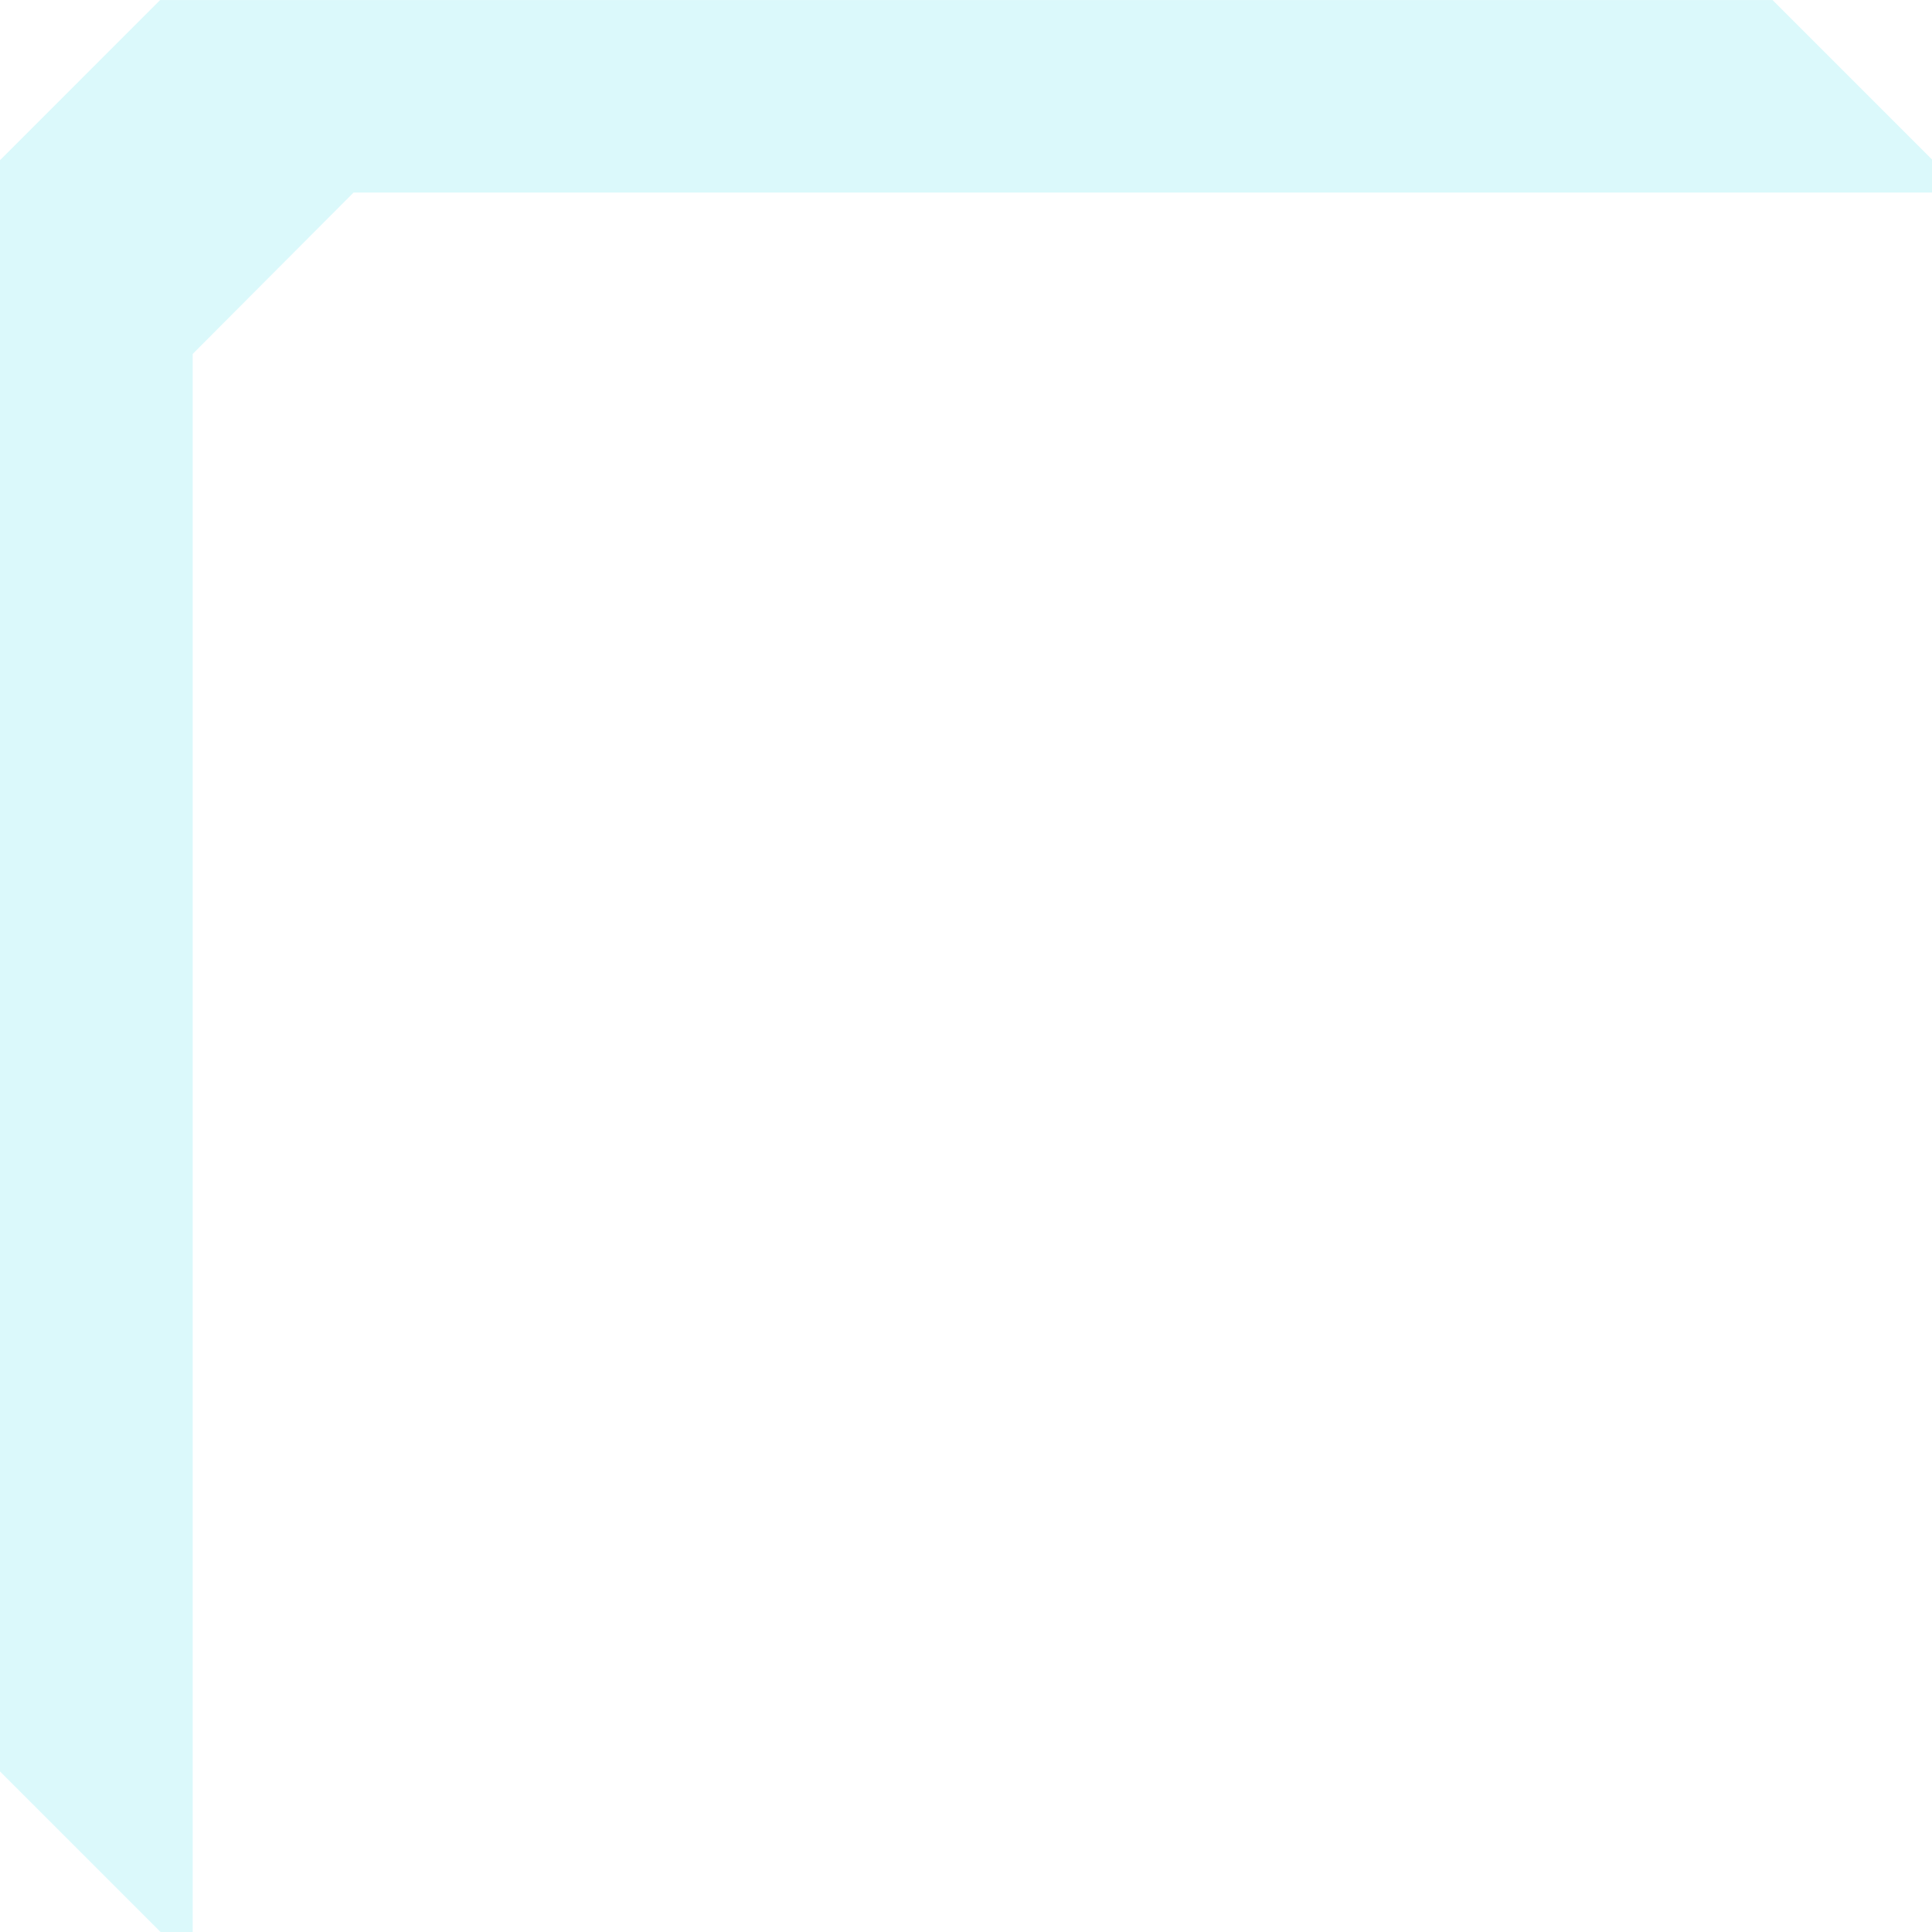
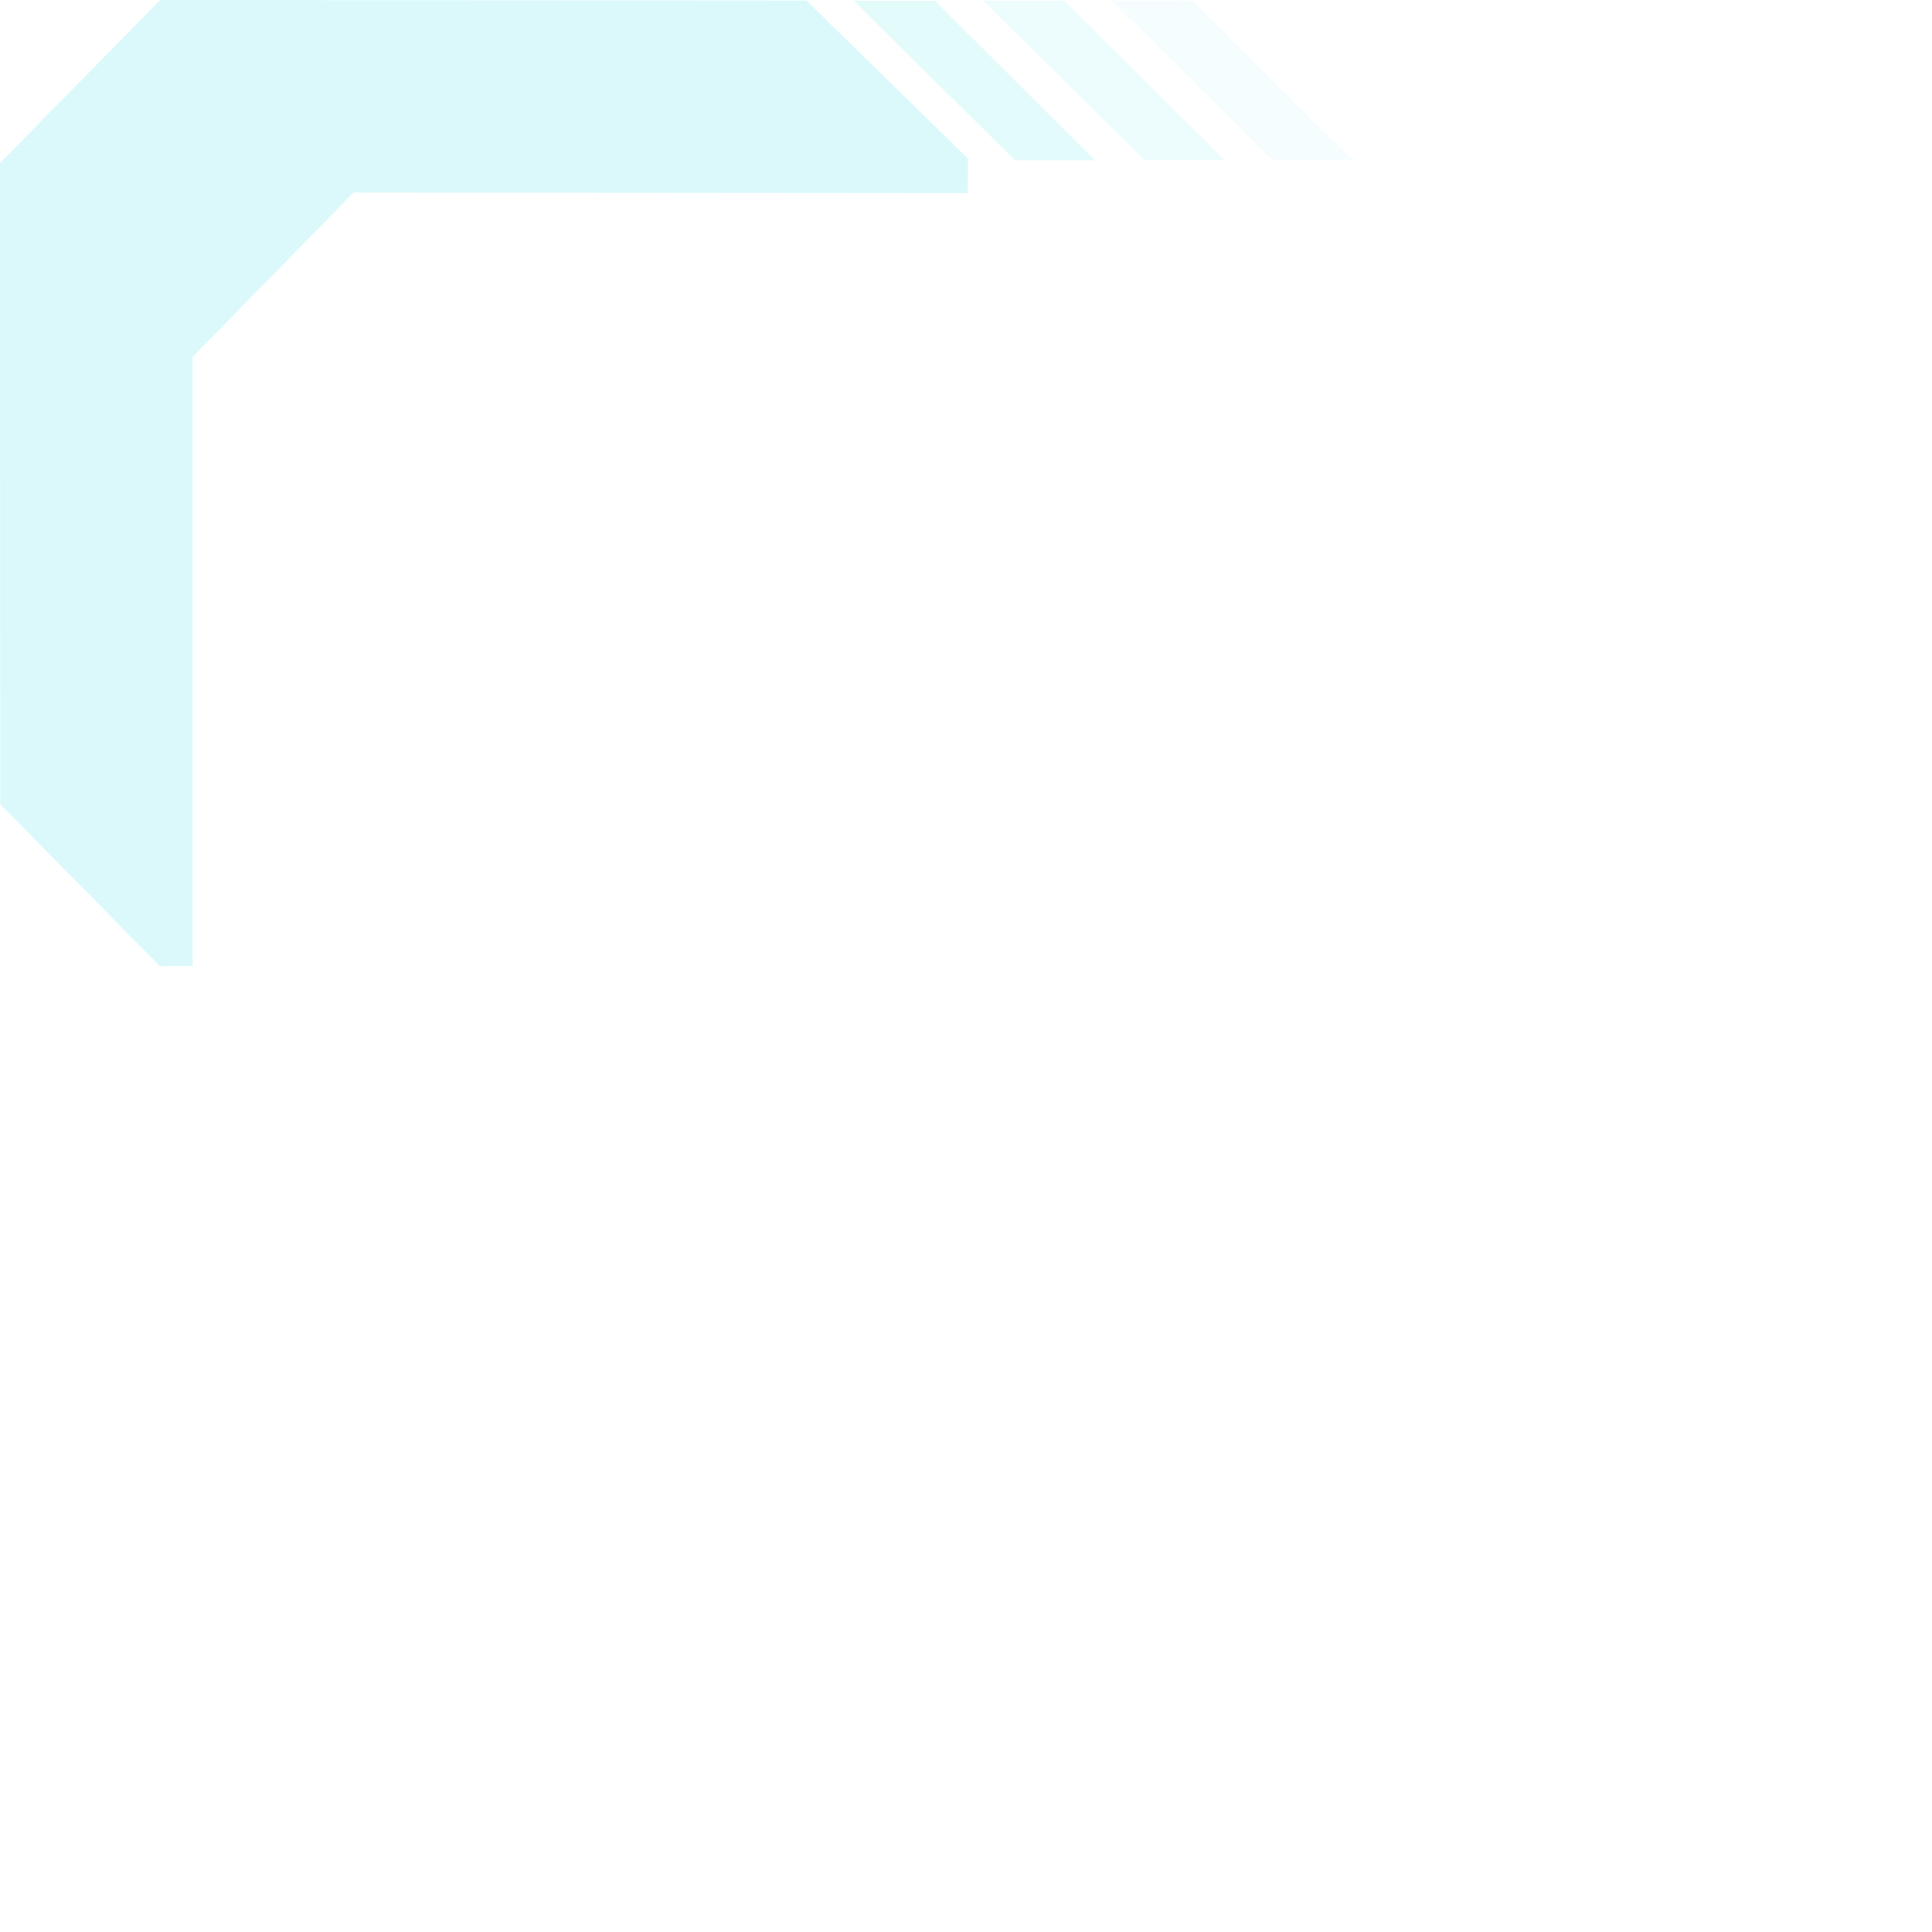
<svg xmlns="http://www.w3.org/2000/svg" width="60" height="60" version="1.1" id="svg1">
  <defs id="defs1" />
-   <path style="fill:#dbf9fb;stroke:none;stroke-width:0.5;stroke-opacity:1;fill-opacity:1" d="M 5.984,60 V 10.993 L 10.98,5.98 H 60 V 4.953 L 55.049,0.002 H 4.973 L -0.003,4.978 V 55.011 L 4.989,60.003 Z" id="path8" />
+   <path style="fill:#dbf9fb;fill-opacity:1;stroke:none;stroke-width:0.5;stroke-opacity:1" d="M 5.984,30.003 V 11.082 L 10.98,5.98 30.056,5.996 30.062,4.927 25.046,0.016 4.973,0.002 -0.003,5.066 0.008,24.981 4.967,30.006 Z" id="path8" />
+   <path style="fill:#dbf9fb;fill-opacity:0.749;stroke:none;stroke-width:0.238;stroke-opacity:1" d="m 31.517,4.978 2.495,8.641e-4 -4.979,-4.953 -2.523,-9.5072e-4 z" id="path8-5" />
+   <path style="fill:#dbf9fb;fill-opacity:0.502;stroke:none;stroke-width:0.238;stroke-opacity:1" d="m 35.546,4.977 2.495,8.641e-4 -4.979,-4.953 -2.523,-9.5072e-4 z" id="path12" />
+   <path style="fill:#dbf9fb;fill-opacity:0.251;stroke:none;stroke-width:0.238;stroke-opacity:1" d="M 39.523,4.969 42.018,4.97 37.039,0.017 34.516,0.016 Z" id="path13" />
</svg>
